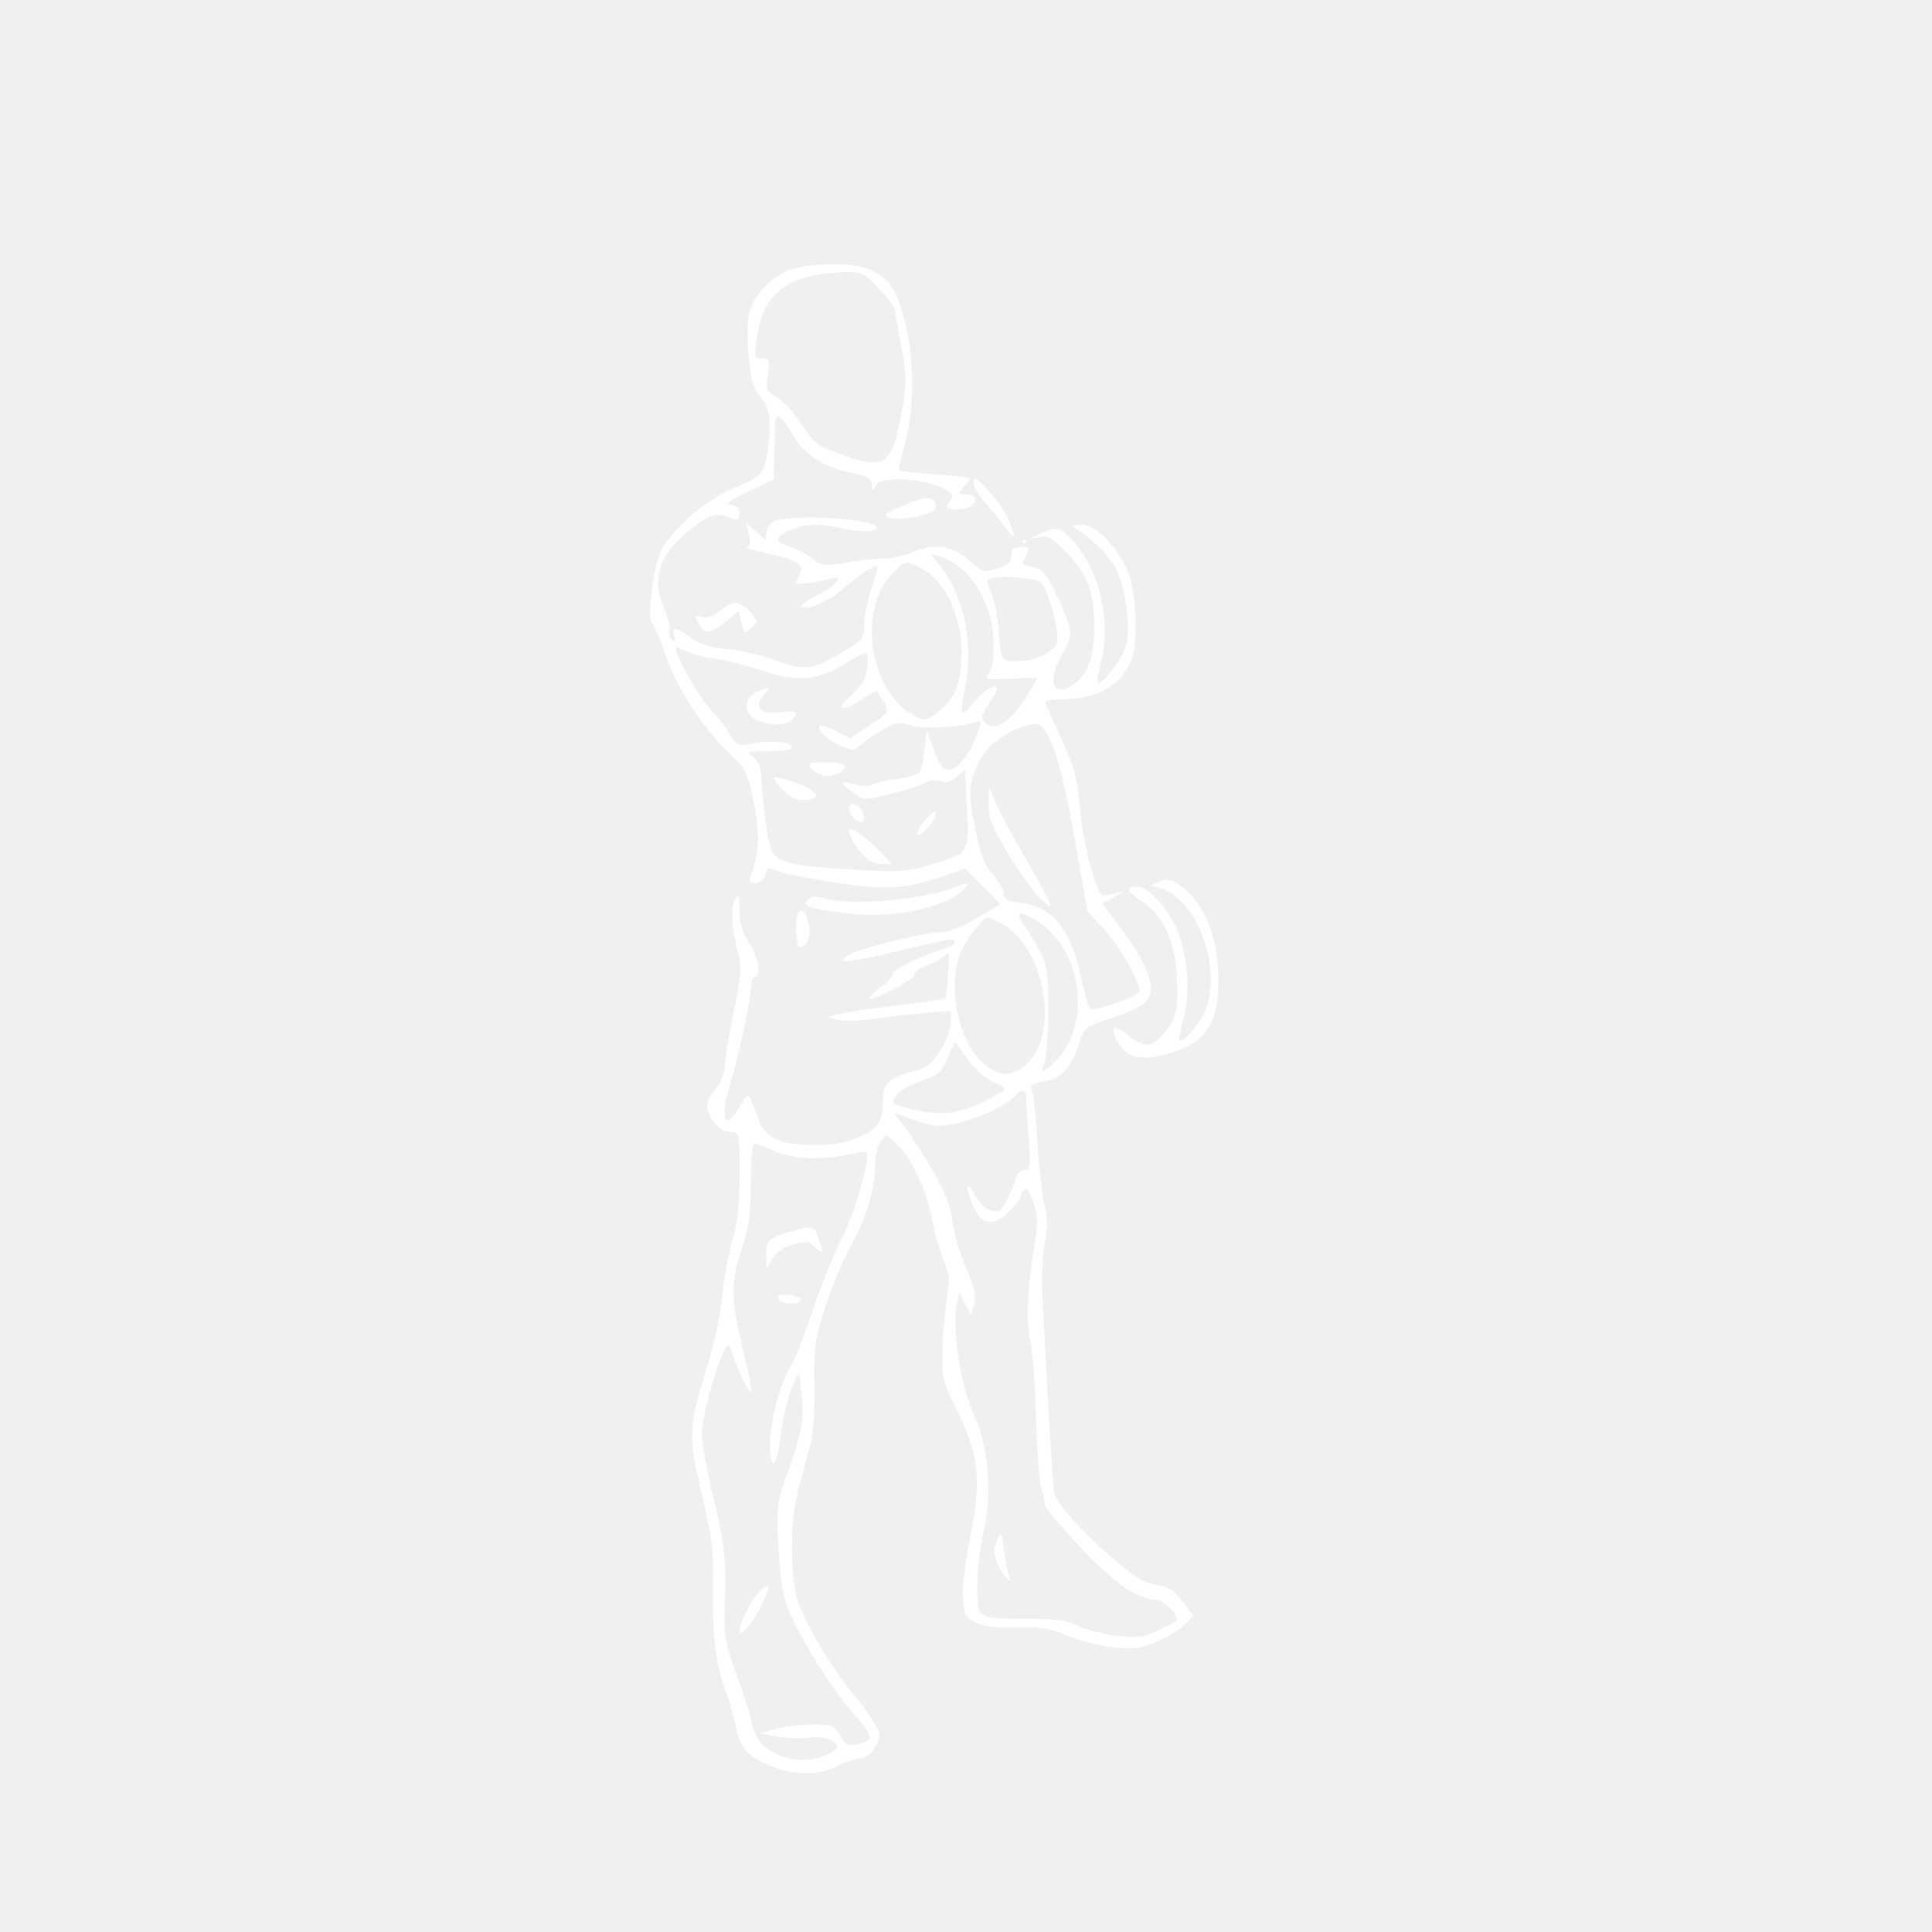
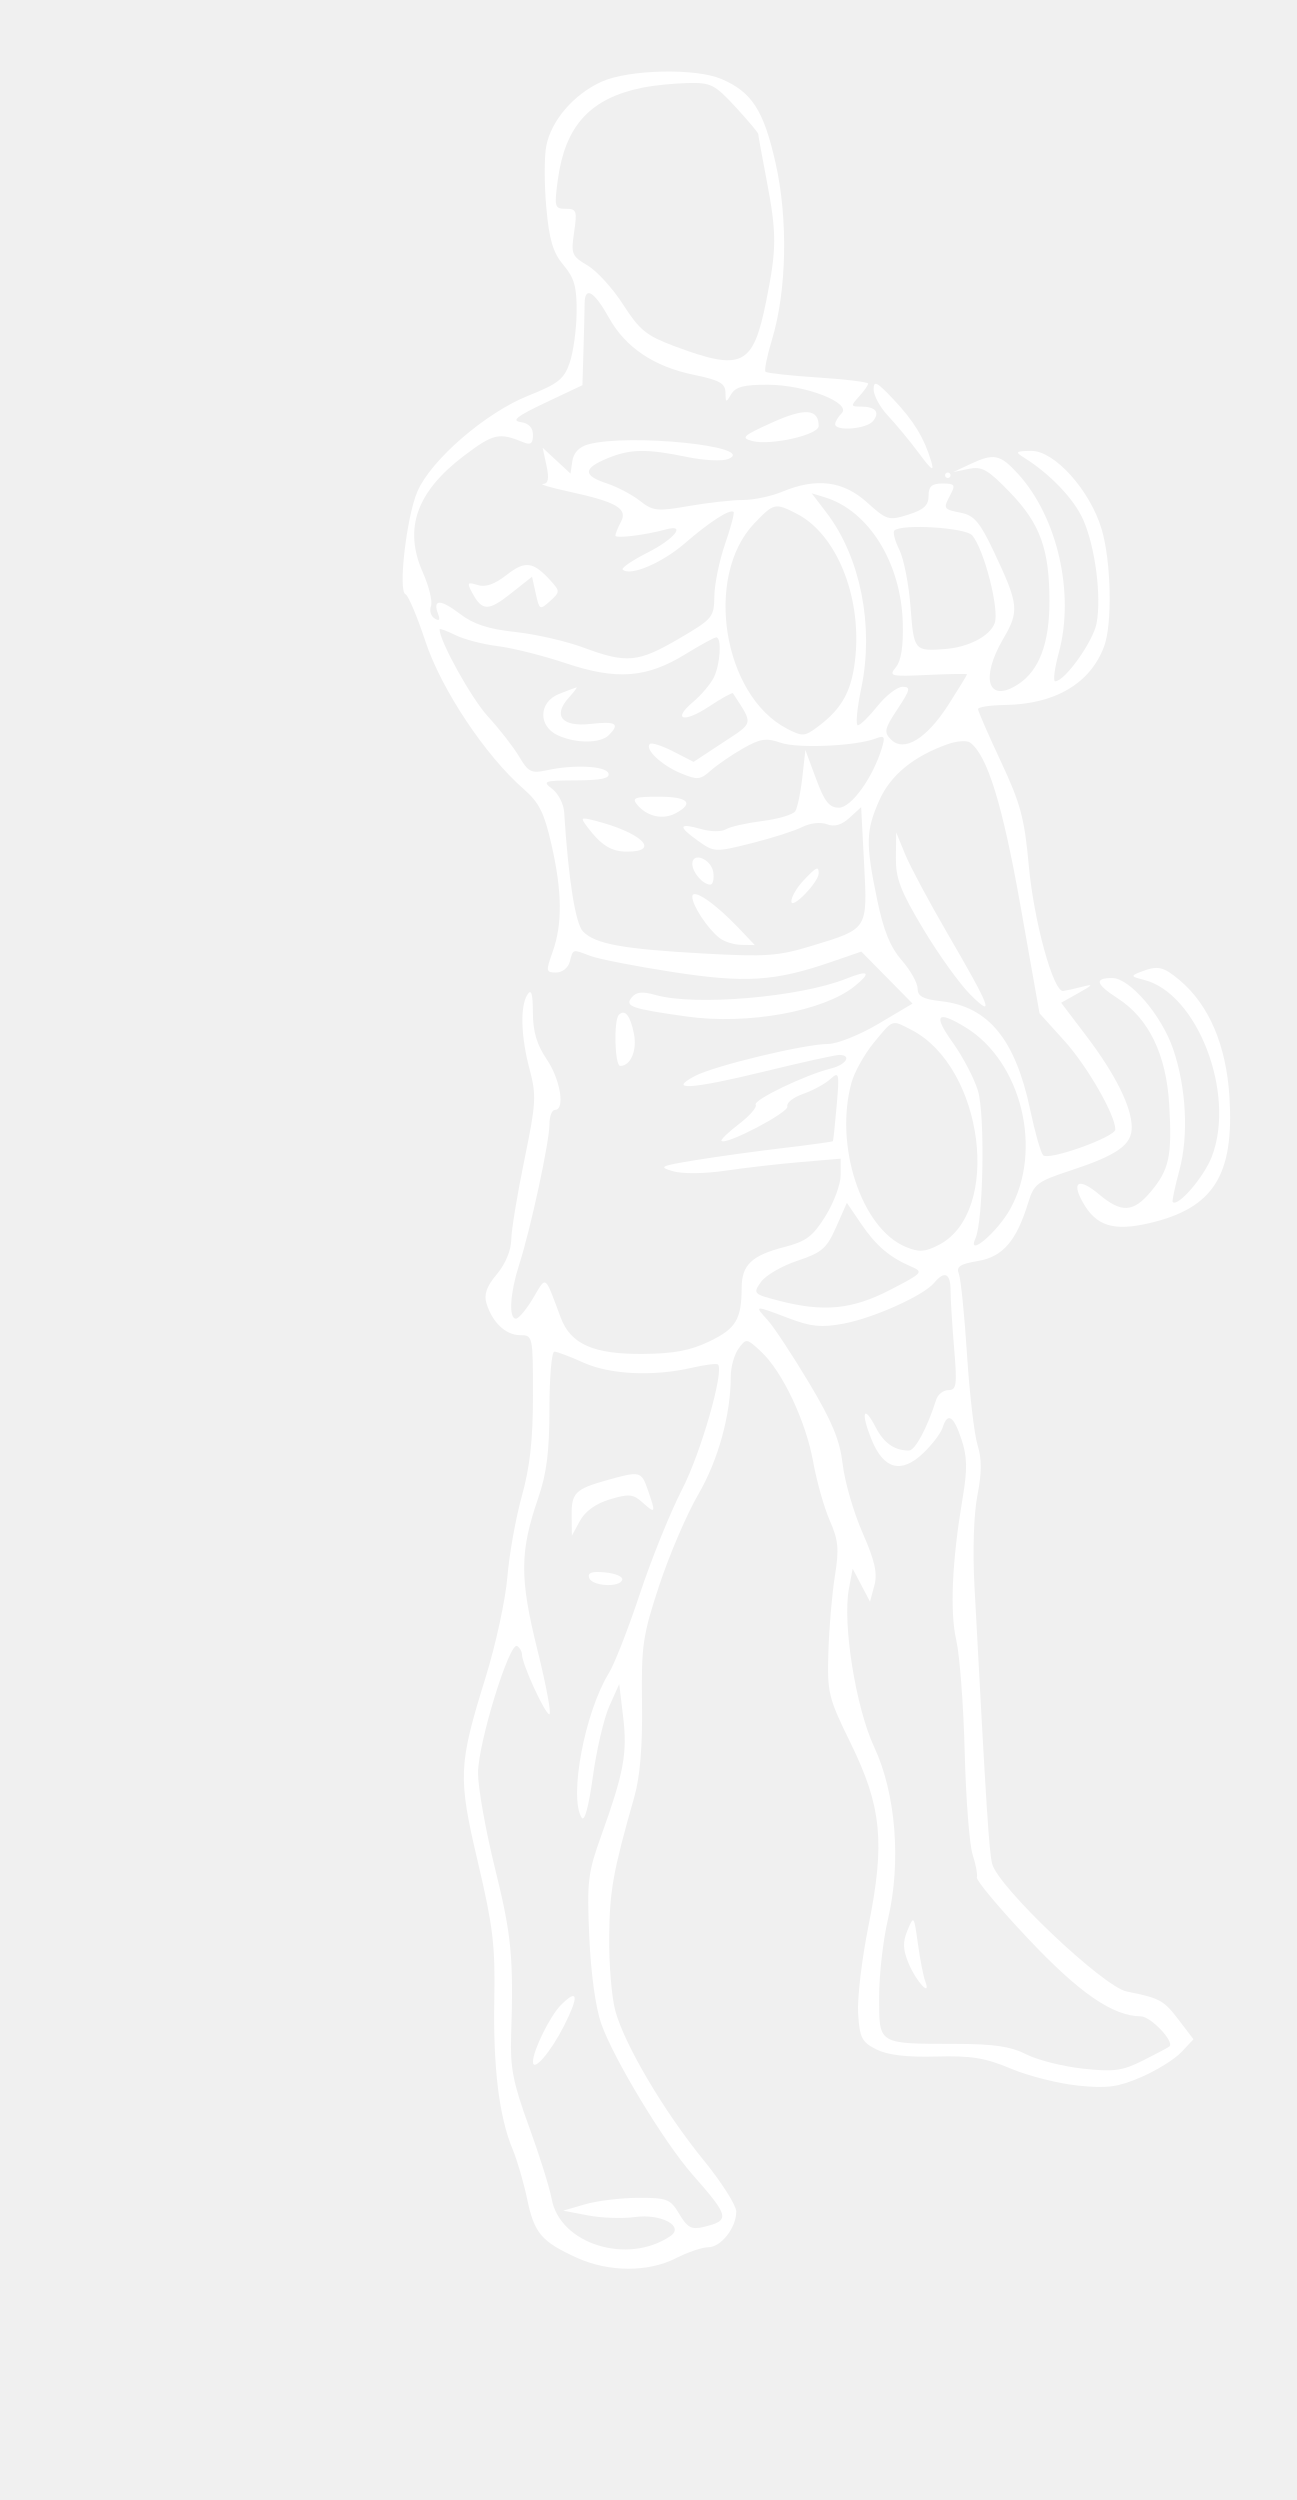
- <svg xmlns="http://www.w3.org/2000/svg" width="512" height="512" viewBox="0 0 512 512">
+ <svg xmlns="http://www.w3.org/2000/svg" width="236" height="455" viewBox="99 57 236 455">
  <path fill="#fff" fill-rule="evenodd" d="M208.459 71.88c-5.068 2.301-9.178 7.106-10.048 11.745-.368 1.962-.36 6.977.017 11.145.539 5.941 1.215 8.205 3.129 10.481 1.984 2.357 2.432 3.968 2.387 8.576-.031 3.12-.594 7.243-1.25 9.163-1.028 3.004-2.079 3.843-7.551 6.028-7.77 3.102-17.702 11.684-20.175 17.432-1.974 4.587-3.548 18.164-2.168 18.7.496.192 2.129 4.056 3.628 8.585 2.886 8.717 10.893 20.765 17.826 26.819 2.878 2.514 3.784 4.318 5.121 10.198 1.946 8.553 2.006 14.435.199 19.498-1.256 3.52-1.217 3.75.637 3.75 1.135 0 2.199-.851 2.499-2 .61-2.332.419-2.282 3.786-1.002 1.444.55 8.111 1.851 14.815 2.892 13.3 2.065 18.649 1.736 28.856-1.776l5.595-1.924 4.66 4.731 4.659 4.73-6.19 3.675c-3.408 2.023-7.528 3.674-9.167 3.674-4.226 0-20.654 3.95-24.224 5.824-5.171 2.715-.666 2.431 12.523-.79 6.835-1.668 13.001-3.034 13.702-3.034 2.364 0 1.299 1.777-1.475 2.461-4.694 1.158-14.236 5.752-13.711 6.601.274.444-1.097 2.025-3.047 3.512s-3.38 2.871-3.176 3.075c.818.818 12.351-5.229 11.986-6.285-.216-.625 1.061-1.643 2.838-2.263 1.776-.619 4.007-1.829 4.957-2.689 1.623-1.469 1.694-1.182 1.18 4.763-.301 3.479-.612 6.412-.69 6.519s-4.18.672-9.115 1.256c-4.934.584-12.122 1.579-15.972 2.211-6.372 1.045-6.731 1.226-4 2.009 1.734.497 5.743.454 9.5-.101 3.575-.529 9.762-1.238 13.75-1.576l7.25-.614v2.999c0 1.649-1.238 4.993-2.75 7.431-2.308 3.72-3.518 4.63-7.528 5.661-5.895 1.516-7.718 3.249-7.736 7.351-.025 5.794-1.027 7.476-5.836 9.795-3.493 1.684-6.516 2.256-12.15 2.299-8.988.069-13.137-1.767-14.952-6.618-2.977-7.953-2.566-7.662-5.014-3.547-1.228 2.063-2.637 3.75-3.133 3.75-1.364 0-1.081-4.674.596-9.866 2.068-6.4 5.503-22.322 5.503-25.508 0-1.444.45-2.626 1-2.626 1.896 0 .994-5.545-1.5-9.215-1.8-2.648-2.504-5.024-2.515-8.482-.011-3.47-.285-4.387-.985-3.303-1.368 2.118-1.209 7.627.396 13.653 1.251 4.699 1.166 6.152-.97 16.5-1.289 6.241-2.361 12.775-2.384 14.52-.025 1.903-1.072 4.398-2.615 6.232-1.876 2.229-2.386 3.673-1.882 5.326 1.053 3.453 3.506 5.769 6.11 5.769 2.318 0 2.345.127 2.345 11.013 0 7.994-.554 12.996-2.02 18.25-1.111 3.98-2.298 10.612-2.637 14.737-.34 4.125-2.112 12.315-3.939 18.201-5.004 16.118-5.089 18.167-1.408 33.799 2.735 11.617 3.149 15.104 2.966 25-.228 12.272.881 21.295 3.34 27.179.834 1.998 2.029 6.099 2.655 9.115 1.275 6.142 2.603 7.7 9.061 10.629 5.781 2.622 12.933 2.653 17.982.077 2.156-1.1 4.813-2 5.903-2 2.317 0 5.097-3.546 5.097-6.501 0-1.13-2.689-5.354-5.976-9.387-7.157-8.781-14.377-21.003-16.039-27.149-.663-2.455-1.165-8.513-1.114-13.463.087-8.443.692-11.815 4.574-25.466 1.055-3.712 1.505-9.166 1.402-17-.139-10.584.121-12.358 3.149-21.534 1.816-5.5 5.003-12.925 7.082-16.5 3.647-6.267 5.922-14.525 5.922-21.493 0-1.718.639-3.998 1.419-5.066 1.389-1.899 1.478-1.887 4.101.559 3.881 3.62 8.15 12.656 9.481 20.069.635 3.537 1.994 8.344 3.021 10.682 1.569 3.573 1.716 5.183.926 10.093-.518 3.213-1.049 9.4-1.181 13.749-.228 7.513-.026 8.345 4.057 16.683 5.654 11.549 6.288 18.068 3.231 33.273-1.211 6.023-2.056 13.197-1.878 15.943.285 4.4.679 5.171 3.323 6.5 2.054 1.033 5.481 1.441 10.869 1.296 6.397-.173 8.946.24 13.623 2.209 3.164 1.332 8.643 2.717 12.174 3.079 5.358.549 7.265.294 11.529-1.54 2.809-1.209 6.1-3.254 7.313-4.544l2.204-2.347-2.695-3.533c-2.736-3.587-3.352-3.924-9.453-5.158-4.297-.869-23.503-19.102-24.495-23.255-.575-2.406-1.051-9.868-3.218-50.533-.343-6.43-.125-13.139.537-16.502.808-4.106.815-6.631.027-9.166-.599-1.924-1.463-9.348-1.921-16.498s-1.125-13.743-1.482-14.65c-.519-1.319.183-1.792 3.495-2.351 4.514-.763 7.009-3.672 9.137-10.651 1.017-3.335 1.67-3.834 7.534-5.759 8.685-2.851 11.327-4.711 11.3-7.954-.031-3.707-2.987-9.634-8.299-16.635l-4.552-6 3.187-1.784c2.63-1.473 2.75-1.671.686-1.135-1.375.357-2.946.71-3.492.784-1.798.244-5.356-12.733-6.275-22.891-.775-8.554-1.498-11.244-5.068-18.864-2.291-4.888-4.165-9.189-4.165-9.557s2.196-.704 4.879-.745c9.149-.138 15.51-3.88 18.057-10.623 1.538-4.069 1.306-15.506-.431-21.357-2.112-7.111-8.624-14.348-12.84-14.269-2.855.053-2.979.175-1.261 1.25 4.729 2.958 9.076 7.522 10.734 11.27 2.194 4.96 3.359 13.96 2.44 18.856-.623 3.322-5.789 10.565-7.535 10.565-.413 0-.11-2.363.671-5.25 2.915-10.766-.256-24.642-7.427-32.5-3.281-3.596-4.392-3.817-8.787-1.746l-3 1.414 2.814-.584c2.407-.498 3.495.123 7.519 4.298 5.488 5.694 7.167 10.341 7.167 19.833 0 7.612-1.863 12.56-5.667 15.052-5.491 3.599-7.012-.977-2.744-8.258 2.963-5.058 2.836-6.239-1.721-15.883-2.516-5.324-3.566-6.566-5.961-7.045-3.27-.654-3.305-.718-1.872-3.397.897-1.676.697-1.934-1.5-1.934-1.964 0-2.535.508-2.535 2.255 0 1.728-.87 2.528-3.718 3.419-3.545 1.11-3.895 1.005-7.503-2.255-4.319-3.902-9.227-4.512-15.433-1.919-1.975.825-5.186 1.5-7.136 1.5s-6.381.494-9.847 1.097c-5.769 1.005-6.519.925-8.894-.943-1.427-1.122-4.141-2.551-6.031-3.175-4.359-1.438-4.351-2.7.03-4.53 4.198-1.754 7.157-1.811 14.564-.281 3.157.652 6.495.809 7.56.356 5.341-2.271-18.159-4.689-25.592-2.633-1.578.436-2.623 1.541-2.832 2.997l-.333 2.306-2.534-2.347-2.534-2.347.696 3.25c.508 2.371.336 3.271-.634 3.329-.731.044 1.446.683 4.838 1.421 8.555 1.86 10.63 3.076 9.346 5.476-.557 1.041-1.013 2.167-1.013 2.504 0 .577 5.441-.09 9.25-1.135 3.708-1.017 1.509 1.743-3.349 4.205-2.805 1.422-4.862 2.822-4.572 3.112 1.291 1.292 7.136-1.17 11.265-4.744 4.583-3.966 8.3-6.358 8.919-5.738.188.188-.511 2.812-1.553 5.831s-1.918 7.289-1.947 9.489c-.049 3.844-.301 4.146-6.465 7.75-7.412 4.334-9.502 4.53-17.323 1.621-3.149-1.171-8.743-2.453-12.433-2.849-4.941-.53-7.608-1.407-10.126-3.328-3.527-2.69-4.976-2.665-3.927.068.412 1.073.211 1.325-.637.801-.681-.421-.98-1.437-.665-2.259s-.356-3.588-1.492-6.149c-3.528-7.955-1.132-14.684 7.566-21.251 5.298-4 6.32-4.23 10.739-2.41 1.33.547 1.75.231 1.75-1.317 0-1.351-.759-2.147-2.25-2.362-1.717-.247-.65-1.08 4.5-3.517l6.75-3.193.192-6.302c.106-3.467.2-7.322.21-8.566.025-3.246 1.737-2.238 4.436 2.61 3 5.39 8.175 8.87 15.412 10.365 4.725.976 5.755 1.554 5.78 3.238.028 1.873.119 1.898 1.05.3.785-1.348 2.33-1.745 6.72-1.728 6.817.026 15.263 3.315 13.372 5.206-.645.645-1.172 1.532-1.172 1.972 0 1.34 5.679.891 6.869-.542 1.347-1.623.495-2.658-2.191-2.658-1.863 0-1.884-.115-.333-1.829.91-1.006 1.655-2.064 1.655-2.352s-4.099-.789-9.109-1.113c-5.01-.325-9.315-.797-9.568-1.049-.252-.253.273-2.867 1.168-5.808 2.702-8.88 2.969-21.956.658-32.204-2.158-9.57-4.315-12.908-9.867-15.274-4.72-2.011-16.901-1.727-21.823.509M216 72.936c-9.565 1.93-14.14 6.899-15.479 16.814-.665 4.929-.577 5.25 1.446 5.25 1.969 0 2.101.369 1.522 4.25-.592 3.974-.433 4.368 2.447 6.062 1.695.996 4.618 4.213 6.496 7.149 2.936 4.59 4.227 5.642 9.215 7.508 12.452 4.659 14.412 3.705 16.803-8.177 1.925-9.571 1.931-12.299.05-22.13-.825-4.311-1.5-8.033-1.5-8.272s-1.857-2.45-4.127-4.912c-3.799-4.122-4.495-4.469-8.75-4.363-2.543.063-6.198.433-8.123.821m42 54.941c0 1.111 1.188 3.281 2.639 4.821 1.452 1.541 3.979 4.602 5.616 6.802 2.311 3.106 2.81 3.442 2.234 1.5-1.267-4.268-3.145-7.356-6.886-11.322-3.02-3.203-3.603-3.494-3.603-1.801m-18.5 6.036c-5.337 2.416-5.732 2.787-3.575 3.354 3.306.869 12.075-1.111 12.075-2.727 0-3.157-2.503-3.341-8.5-.627M271 143.5c0 .275.225.5.5.5s.5-.225.5-.5-.225-.5-.5-.5-.5.225-.5.5m-21.561 6.831c6.182 8.105 8.663 20.656 6.311 31.919-.775 3.713-1.055 6.75-.622 6.75s2.043-1.575 3.579-3.5 3.587-3.5 4.557-3.5c1.535 0 1.416.526-.915 4.049-2.385 3.603-2.514 4.215-1.176 5.552 2.36 2.361 6.463-.129 10.429-6.327 1.869-2.922 3.399-5.417 3.4-5.543s-3.237-.078-7.197.109c-6.732.318-7.106.227-5.762-1.392.969-1.167 1.379-3.812 1.26-8.113-.304-10.913-6.197-20.396-14.188-22.829l-2.385-.726zm-13.152 1.919c-9.19 9.619-5.724 31.336 5.966 37.381 2.798 1.447 3.199 1.422 5.569-.348 4.563-3.406 6.317-6.72 6.887-13.011 1.001-11.034-3.565-22.078-10.64-25.736-3.995-2.066-4.216-2.018-7.782 1.714m25.486 1.31c-.308.308.102 1.887.911 3.509.81 1.622 1.727 6.32 2.038 10.44.6 7.935.683 8.035 6.278 7.614 4.252-.321 8.129-2.332 9.022-4.681.915-2.408-1.867-13.346-4.07-16-1.178-1.42-12.911-2.149-14.179-.882m-70.571 8.079c-2.193 1.717-3.847 2.291-5.283 1.835-1.852-.588-1.966-.431-.999 1.376 1.815 3.392 2.945 3.425 7.014.202l3.899-3.088.678 3.087c.652 2.969.752 3.021 2.592 1.356 1.824-1.651 1.832-1.822.166-3.662-3.225-3.564-4.673-3.762-8.067-1.106M179 171.548c0 2.131 5.836 12.636 8.818 15.87 2.086 2.264 4.637 5.543 5.667 7.288 1.654 2.799 2.235 3.093 4.945 2.498 4.994-1.096 10.849-.814 11.311.546.31.911-1.291 1.259-5.908 1.282-5.869.029-6.186.142-4.333 1.543 1.1.831 2.078 2.729 2.173 4.218.789 12.379 2.059 20.368 3.462 21.771 2.259 2.258 7.251 3.165 21.865 3.974 11.395.63 13.591.477 19.664-1.369 10.384-3.157 10.229-2.916 9.601-14.966l-.537-10.296-2.114 1.93c-1.453 1.328-2.739 1.695-4.114 1.175-1.156-.437-3.055-.222-4.5.509-1.375.696-5.53 2.024-9.234 2.952-6.655 1.666-6.77 1.66-9.808-.503-3.659-2.605-3.431-3.253.724-2.061 1.683.482 3.667.494 4.425.025.757-.468 3.748-1.147 6.648-1.509s5.595-1.169 5.99-1.792.97-3.383 1.277-6.133l.557-5 1.945 5.25c1.547 4.176 2.4 5.25 4.169 5.25 2.246 0 6.208-5.524 7.819-10.901.615-2.054.451-2.299-1.134-1.69-3.604 1.382-14.184 1.854-17.292.771-2.631-.917-3.715-.754-6.855 1.034-2.052 1.168-4.69 2.976-5.862 4.018-1.936 1.72-2.442 1.764-5.5.486-3.5-1.463-6.558-4.362-5.606-5.314.302-.302 2.218.308 4.259 1.355l3.711 1.904 5.302-3.491c5.735-3.777 5.617-3.208 1.859-8.997-.116-.179-2.061.9-4.323 2.396-4.69 3.104-6.824 2.462-2.876-.865 1.439-1.213 3.109-3.189 3.711-4.39 1.185-2.366 1.493-7.316.455-7.316-.352 0-2.878 1.377-5.614 3.061-7.058 4.343-12.494 4.755-21.758 1.651-4.119-1.38-9.694-2.78-12.389-3.112-2.694-.331-6.182-1.243-7.75-2.025s-2.85-1.244-2.85-1.027m21.75 11.751c-3.733 1.475-3.851 5.878-.203 7.54 3.298 1.503 7.73 1.484 9.253-.039 2.091-2.091 1.325-2.568-3.282-2.049-5.259.593-6.981-1.477-3.984-4.788.977-1.08 1.594-1.915 1.371-1.857s-1.643.596-3.155 1.193m70.743 9.136c-6.26 2.216-10.439 5.654-12.478 10.265-2.437 5.509-2.488 7.796-.393 17.943 1.184 5.737 2.398 8.743 4.5 11.142 1.583 1.806 2.878 4.11 2.878 5.12 0 1.421.973 1.945 4.316 2.321 8.583.968 13.49 6.967 16.188 19.794.862 4.098 1.922 7.806 2.355 8.239 1.02 1.02 13.144-3.328 13.131-4.708-.024-2.653-5.123-11.527-9.246-16.092l-4.553-5.04-3.472-19.604c-3.264-18.426-6.026-27.364-9.167-29.672-.579-.425-2.405-.293-4.059.292m-56.525 11.026c1.786 2.153 4.68 2.798 6.994 1.559 3.462-1.852 2.269-3.02-3.084-3.02-4.38 0-4.947.212-3.91 1.461m-9.017 4.123c2.484 3.28 4.332 4.416 7.181 4.416 6.3 0 2.504-3.56-6.074-5.695-2.387-.594-2.461-.509-1.107 1.279m56.101 5.506c-.043 3.785.833 6.067 4.987 13 2.772 4.626 6.618 9.985 8.547 11.91 4.522 4.512 3.774 2.496-4.084-11-3.362-5.775-6.853-12.3-7.756-14.5l-1.643-4zM225 214.227c0 1.537 1.937 3.773 3.27 3.773.478 0 .725-1.008.55-2.24-.345-2.418-3.82-3.813-3.82-1.533m20.174 3.087c-1.196 1.273-2.16 2.961-2.142 3.75.034 1.58 4.968-3.505 4.968-5.12 0-1.393-.422-1.188-2.826 1.37M225 220.209c0 1.592 2.766 5.785 4.954 7.509.85.67 2.643 1.233 3.983 1.25l2.437.032-2.937-3.091c-4.368-4.598-8.437-7.346-8.437-5.7m81.536 13.699c-1.79.7-1.73.826.673 1.43 9.715 2.438 16.728 20.683 12.353 32.138-1.425 3.733-6.172 9.247-7.133 8.287-.146-.146.403-2.74 1.219-5.764 1.715-6.352 1.255-15.133-1.159-22.132-2.121-6.152-7.897-12.867-11.067-12.867-3.323 0-3.019 1.098 1.031 3.72 5.64 3.653 8.817 10.231 9.345 19.348.541 9.349.015 11.813-3.387 15.855-3.167 3.764-5.318 3.868-9.377.453-3.664-3.084-5.111-2.387-2.971 1.431 2.43 4.335 5.581 5.328 12.102 3.812 11.695-2.719 15.486-8.701 14.592-23.03-.583-9.352-3.718-16.695-9.038-21.172-3.027-2.547-4.002-2.752-7.183-1.509M253 235.127c-8.423 3.369-27.578 5.002-34.704 2.958-2.349-.674-3.483-.564-4.297.416-1.375 1.656-.173 2.079 9.973 3.505 11.122 1.563 24.991-.954 30.622-5.558 3.076-2.515 2.527-2.97-1.594-1.321m-41.361 6.567c-.975.975-.762 9.306.239 9.306 1.903 0 3.106-2.831 2.496-5.878-.658-3.291-1.64-4.523-2.735-3.428m60.76 5.056c1.867 2.613 3.935 6.57 4.595 8.795 1.307 4.406.977 23.634-.46 26.829-1.625 3.611 3.892-1.007 6.282-5.26 6.056-10.775 2.112-26.919-8.096-33.143-5.217-3.181-5.952-2.301-2.321 2.779m-14.347 0c-1.701 2.063-3.531 5.325-4.067 7.25-3.189 11.46 1.792 26.594 9.851 29.932 2.457 1.018 3.482.955 6.044-.37 11.51-5.952 8.153-32.322-4.979-39.113-3.655-1.89-3.29-2.013-6.849 2.301m-6.879 33.591c-1.718 3.884-2.584 4.635-7.065 6.123-2.809.933-5.789 2.67-6.623 3.861-1.47 2.098-1.371 2.202 3.25 3.4 8.16 2.117 13.316 1.62 20.245-1.954 5.946-3.067 6.141-3.28 3.87-4.25-3.939-1.682-6.433-3.813-9.146-7.814l-2.573-3.792zm17.846 10.136c-1.919 2.312-11.014 6.407-16.49 7.424-4.053.753-5.898.57-10-.988-6.287-2.39-6.311-2.388-3.826.337 1.129 1.238 4.515 6.369 7.526 11.403 4.254 7.115 5.623 10.43 6.147 14.89.371 3.155 1.995 8.745 3.609 12.423 2.253 5.133 2.752 7.366 2.146 9.61l-.789 2.924-1.579-2.998-1.579-2.999-.681 3.628c-1.197 6.383 1.247 21.673 4.616 28.869 3.931 8.395 4.929 20.96 2.488 31.312-.884 3.747-1.607 10.107-1.607 14.133 0 8.704-.297 8.521 13.79 8.541 7.123.011 10.156.456 13.002 1.908 2.042 1.041 6.679 2.211 10.304 2.6 5.693.609 7.193.403 10.998-1.517 2.423-1.223 4.554-2.353 4.736-2.513.98-.862-3.381-5.467-5.195-5.486-5.124-.053-11.191-4.24-20.573-14.199-5.259-5.582-9.432-10.569-9.273-11.081.159-.513-.186-2.369-.765-4.126-.58-1.758-1.231-10.142-1.446-18.634-.215-8.491-.903-17.654-1.528-20.363-1.195-5.178-.79-14.429 1.132-25.824.902-5.346.864-7.581-.182-10.75-1.432-4.34-2.536-5.038-3.444-2.177-.319 1.003-1.895 3.084-3.502 4.625-4.033 3.864-7.261 2.991-9.484-2.565-1.956-4.89-1.383-6.358.819-2.098 1.487 2.875 3.407 4.214 6.041 4.214 1.12 0 3.339-4.144 4.954-9.25.304-.962 1.308-1.75 2.231-1.75 1.481 0 1.602-.899 1.032-7.651-.356-4.208-.647-8.933-.647-10.5 0-3.138-1.097-3.642-2.981-1.372M199 313.343c0 7.765-.502 11.804-2.015 16.2-3.402 9.89-3.433 14.617-.182 27.707 1.606 6.462 2.587 11.75 2.181 11.75-.782 0-4.984-9.17-4.984-10.876 0-.553-.396-1.25-.879-1.549-1.396-.863-7.121 17.73-7.121 23.128 0 2.666 1.389 10.461 3.086 17.322 3.016 12.191 3.401 16.188 2.94 30.475-.189 5.845.345 8.567 3.239 16.5 1.907 5.225 3.768 11.168 4.138 13.207 1.486 8.2 13.788 12.057 21.597 6.77 2.665-1.803-1.692-4.138-6.478-3.471-2.212.309-6.047.172-8.522-.302l-4.5-.863 4-1.165c2.2-.641 6.562-1.167 9.693-1.17 5.256-.006 5.829.223 7.448 2.963 1.437 2.433 2.216 2.86 4.307 2.362 5.005-1.192 4.873-1.848-1.909-9.551-5.168-5.869-14.35-21.049-16.615-27.467-1.022-2.894-1.89-9.203-2.178-15.827-.44-10.112-.259-11.626 2.215-18.5 4.075-11.323 4.737-14.921 3.954-21.486l-.716-6-1.794 4c-.987 2.2-2.337 7.967-3 12.815-.75 5.479-1.522 8.317-2.041 7.5-2.352-3.71.563-19.196 4.954-26.318 1.019-1.651 3.568-8.176 5.665-14.5s5.558-14.872 7.691-18.997c3.374-6.526 7.665-21.494 6.498-22.662-.225-.224-2.38.047-4.79.603-7.006 1.615-14.909 1.23-19.741-.963-2.398-1.088-4.76-1.978-5.25-1.978s-.891 4.655-.891 10.343m10.5 13.038c-5.795 1.621-6.504 2.327-6.46 6.428l.04 3.691 1.473-2.714c.948-1.747 2.892-3.139 5.457-3.907 3.487-1.045 4.235-.968 5.987.619 2.316 2.095 2.389 1.907.905-2.349-1.184-3.397-1.399-3.448-7.402-1.768m-3.274 17.798c.511 1.533 5.653 1.807 6.024.321.137-.55-1.261-1.145-3.107-1.321-2.435-.233-3.236.041-2.917 1m57.947 64.119c-.912 2.201-.863 3.508.232 6.128 1.381 3.306 4.166 6.226 2.973 3.117-.329-.858-.924-3.919-1.322-6.802-.707-5.122-.75-5.178-1.883-2.443m-63.067 13.596c-1.991 1.991-5.106 8.305-5.106 10.351 0 1.988 3.21-1.726 5.645-6.532 2.775-5.476 2.57-6.928-.539-3.819" />
</svg>
